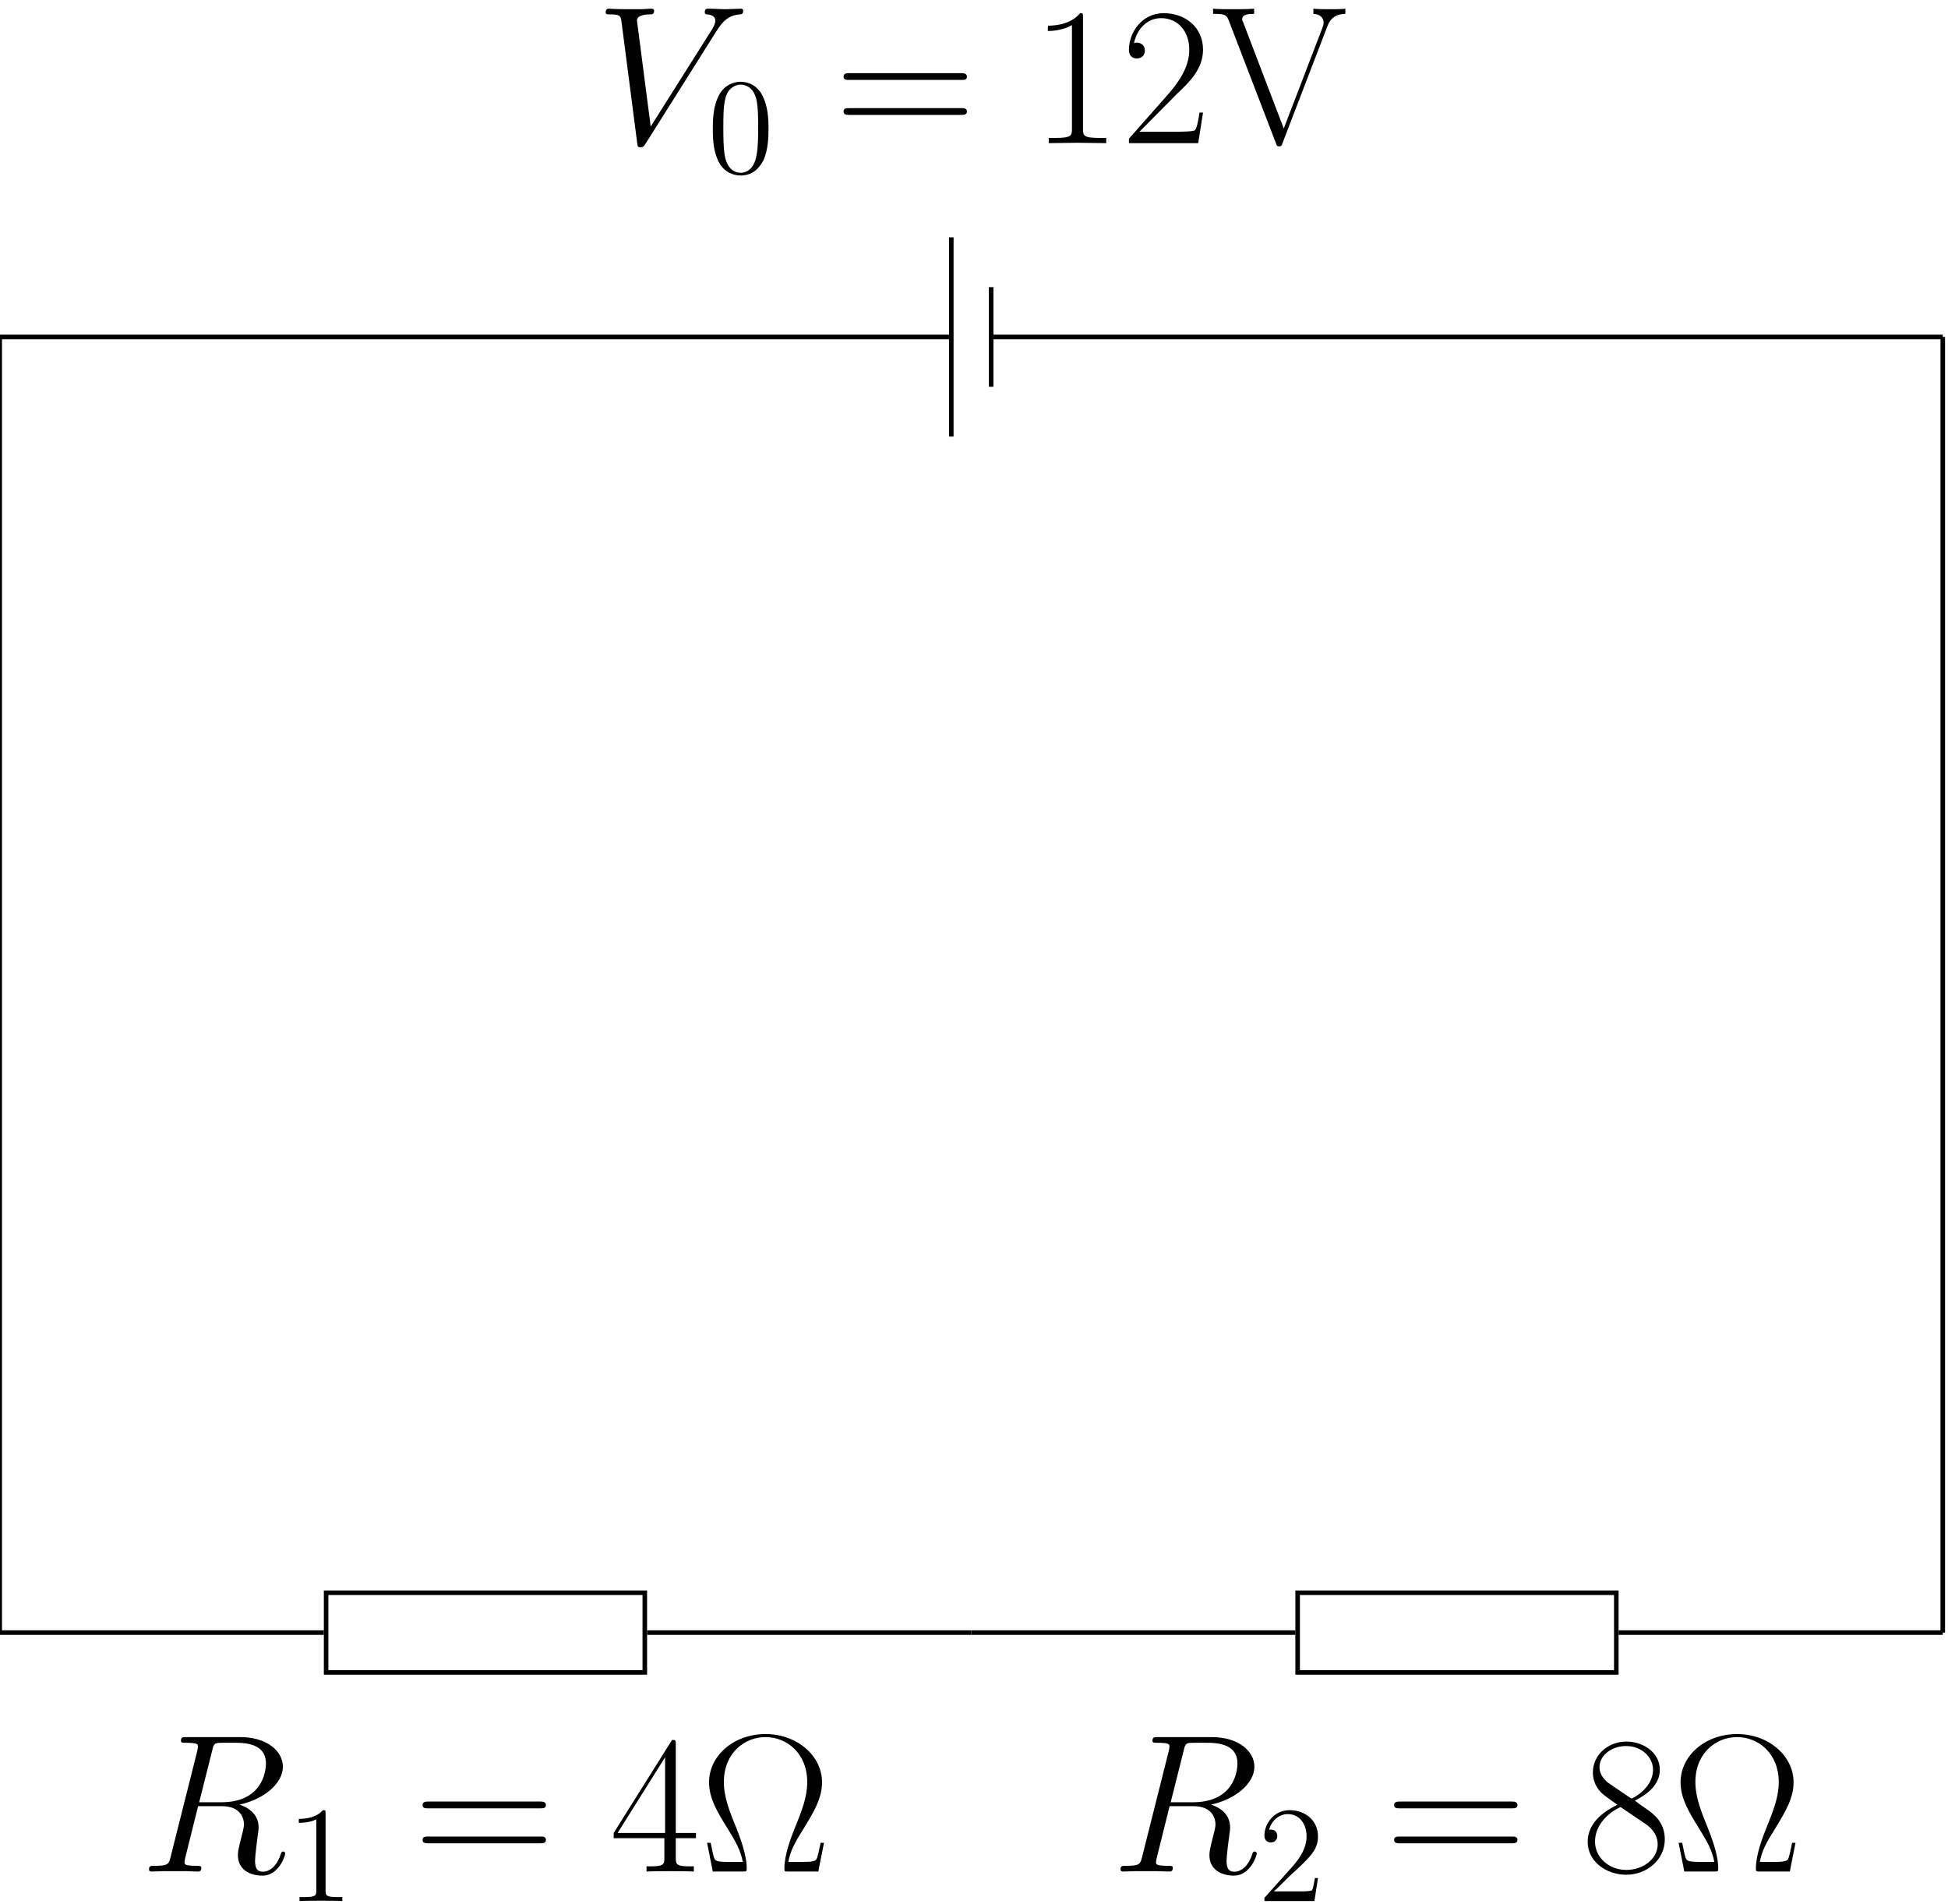
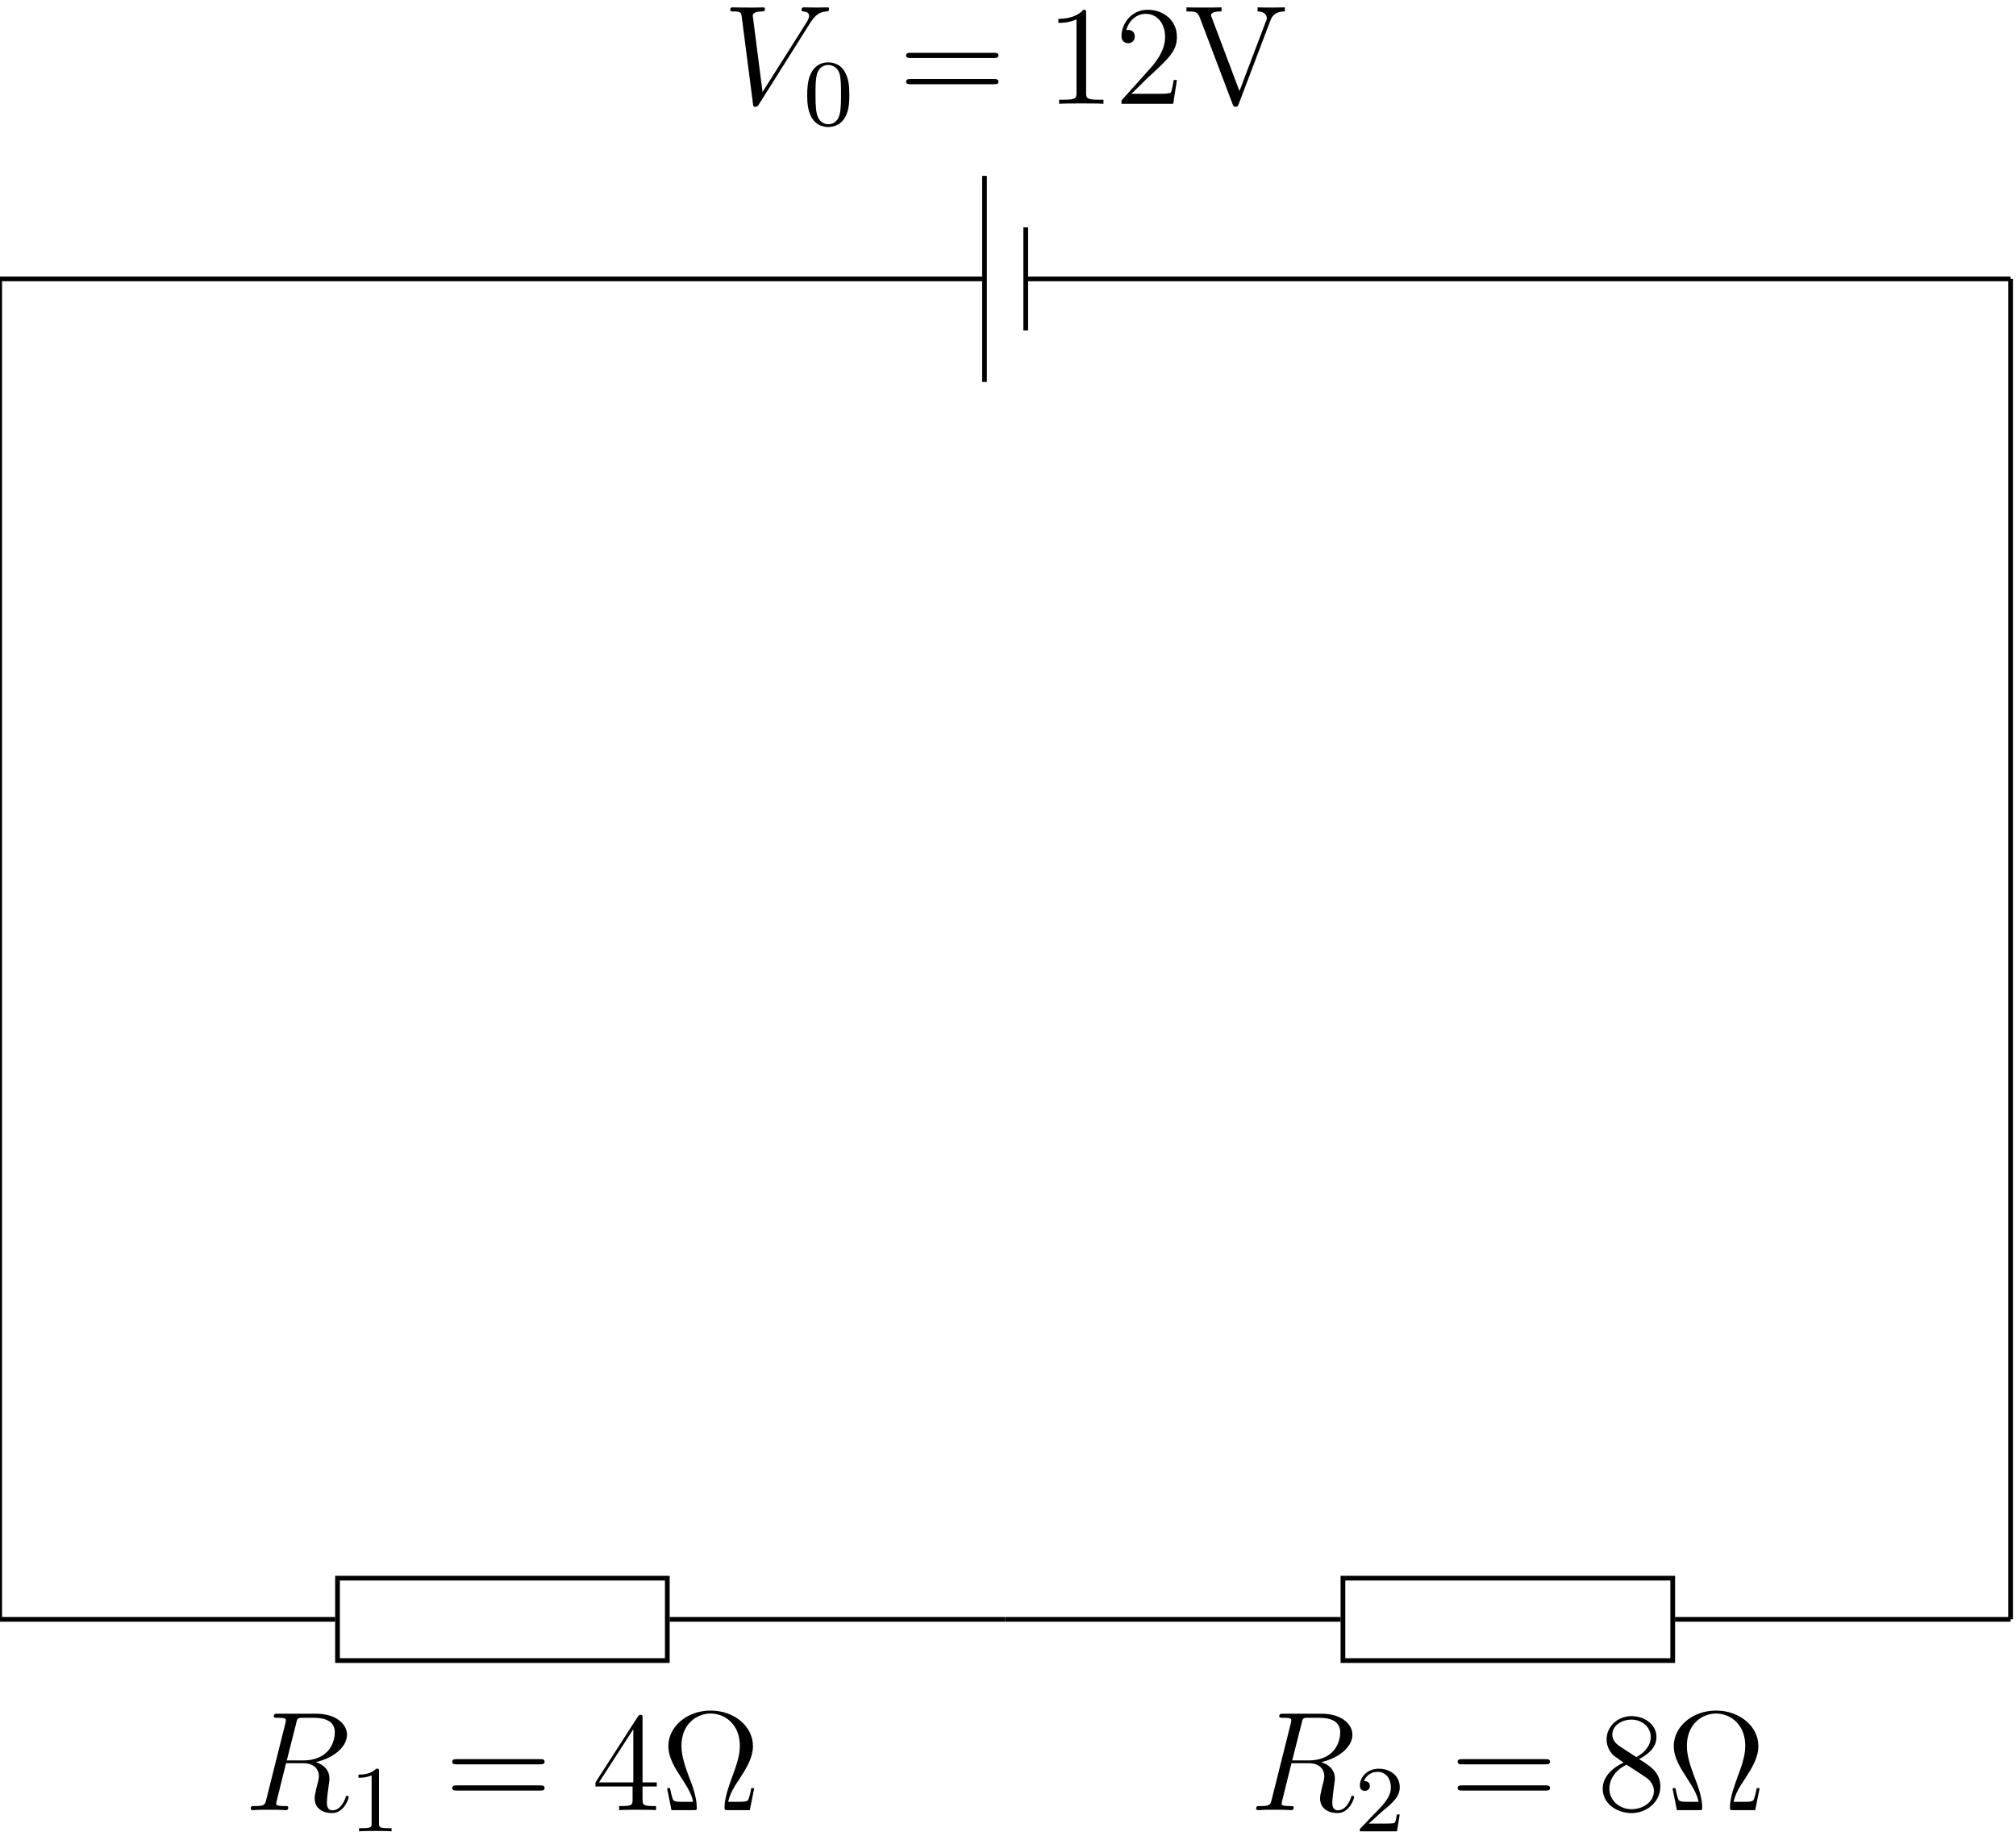
- <svg xmlns="http://www.w3.org/2000/svg" xmlns:xlink="http://www.w3.org/1999/xlink" width="170.514" height="166.582" viewBox="0 0 170.514 166.582">
+ <svg xmlns="http://www.w3.org/2000/svg" xmlns:xlink="http://www.w3.org/1999/xlink" width="170.514" height="155.278" viewBox="0 0 170.514 155.278">
  <defs>
    <g>
      <g id="glyph-0-0">
-         <path d="M 12.969 -11.594 C 12.969 -11.656 12.938 -11.766 12.781 -11.766 C 12.469 -11.766 11.719 -11.719 11.422 -11.719 C 10.922 -11.719 10.406 -11.766 9.922 -11.766 C 9.781 -11.766 9.609 -11.766 9.609 -11.438 C 9.609 -11.281 9.766 -11.266 9.828 -11.266 C 10.469 -11.203 10.531 -10.906 10.531 -10.688 C 10.531 -10.438 10.281 -10.016 10.281 -10.016 L 4.875 -1.453 L 3.672 -10.734 C 3.672 -11.234 4.562 -11.266 4.75 -11.266 C 5.016 -11.266 5.172 -11.266 5.172 -11.594 C 5.172 -11.766 4.969 -11.766 4.922 -11.766 C 4.625 -11.766 4.281 -11.719 4 -11.719 L 3.031 -11.719 C 1.781 -11.719 1.234 -11.766 1.234 -11.766 C 1.141 -11.766 0.938 -11.766 0.938 -11.453 C 0.938 -11.266 1.047 -11.266 1.328 -11.266 C 2.203 -11.266 2.25 -11.109 2.312 -10.672 L 3.688 -0.047 C 3.734 0.312 3.734 0.359 3.984 0.359 C 4.188 0.359 4.266 0.312 4.438 0.031 L 10.656 -9.844 C 11.25 -10.781 11.781 -11.188 12.656 -11.266 C 12.828 -11.281 12.969 -11.281 12.969 -11.594 Z M 12.969 -11.594 " />
+         <path d="M 9 -8.047 C 9 -8.094 8.984 -8.156 8.875 -8.156 C 8.656 -8.156 8.141 -8.141 7.922 -8.141 C 7.578 -8.141 7.219 -8.156 6.891 -8.156 C 6.797 -8.156 6.672 -8.156 6.672 -7.938 C 6.672 -7.828 6.781 -7.812 6.828 -7.812 C 7.266 -7.781 7.312 -7.562 7.312 -7.422 C 7.312 -7.25 7.141 -6.953 7.141 -6.953 L 3.375 -1 L 2.547 -7.453 C 2.547 -7.797 3.172 -7.812 3.297 -7.812 C 3.484 -7.812 3.578 -7.812 3.578 -8.047 C 3.578 -8.156 3.453 -8.156 3.422 -8.156 C 3.219 -8.156 2.969 -8.141 2.766 -8.141 L 2.109 -8.141 C 1.234 -8.141 0.859 -8.156 0.859 -8.156 C 0.781 -8.156 0.641 -8.156 0.641 -7.953 C 0.641 -7.812 0.734 -7.812 0.922 -7.812 C 1.531 -7.812 1.562 -7.703 1.609 -7.406 L 2.562 -0.031 C 2.594 0.219 2.594 0.25 2.766 0.25 C 2.906 0.25 2.969 0.219 3.078 0.031 L 7.406 -6.844 C 7.812 -7.484 8.172 -7.766 8.781 -7.812 C 8.906 -7.828 9 -7.828 9 -8.047 Z M 9 -8.047 " />
      </g>
      <g id="glyph-0-1">
-         <path d="M 11.047 -9.469 C 11.047 -8.594 10.609 -6.062 7.141 -6.062 L 5.203 -6.062 L 6.344 -10.594 C 6.484 -11.234 6.562 -11.266 7.234 -11.266 L 8.469 -11.266 C 9.953 -11.266 11.047 -10.812 11.047 -9.469 Z M 12.734 -1.578 C 12.734 -1.703 12.656 -1.75 12.547 -1.75 C 12.422 -1.75 12.375 -1.656 12.344 -1.516 C 11.938 -0.297 11.234 0.016 10.797 0.016 C 10.359 0.016 10.094 -0.172 10.094 -0.953 C 10.094 -1.359 10.297 -2.922 10.312 -3.016 C 10.406 -3.656 10.406 -3.719 10.406 -3.859 C 10.406 -5.109 9.391 -5.641 8.734 -5.859 C 10.859 -6.312 12.531 -7.703 12.531 -9.172 C 12.531 -10.516 11.172 -11.766 8.781 -11.766 L 4.109 -11.766 C 3.766 -11.766 3.609 -11.766 3.609 -11.438 C 3.609 -11.266 3.734 -11.266 4.062 -11.266 C 5.094 -11.266 5.094 -11.125 5.094 -10.938 C 5.094 -10.938 5.094 -10.797 5.031 -10.531 L 2.703 -1.281 C 2.547 -0.672 2.516 -0.5 1.328 -0.5 C 0.938 -0.5 0.812 -0.5 0.812 -0.172 C 0.812 0 1 0 1.047 0 C 1.359 0 1.719 -0.031 2.047 -0.031 L 4.078 -0.031 C 4.391 -0.031 4.75 0 5.062 0 C 5.203 0 5.391 0 5.391 -0.328 C 5.391 -0.5 5.234 -0.5 4.969 -0.5 C 3.922 -0.5 3.922 -0.641 3.922 -0.812 C 3.922 -0.812 3.922 -0.953 3.953 -1.078 L 5.109 -5.719 L 7.188 -5.719 C 8.812 -5.719 9.125 -4.688 9.125 -4.109 C 9.125 -3.859 8.953 -3.188 8.828 -2.734 C 8.641 -1.953 8.594 -1.75 8.594 -1.422 C 8.594 -0.203 9.594 0.359 10.75 0.359 C 12.141 0.359 12.734 -1.344 12.734 -1.578 Z M 12.734 -1.578 " />
+         <path d="M 7.672 -6.578 C 7.672 -5.969 7.359 -4.203 4.953 -4.203 L 3.609 -4.203 L 4.406 -7.344 C 4.5 -7.797 4.547 -7.812 5.016 -7.812 L 5.875 -7.812 C 6.906 -7.812 7.672 -7.5 7.672 -6.578 Z M 8.844 -1.094 C 8.844 -1.188 8.781 -1.219 8.719 -1.219 C 8.625 -1.219 8.594 -1.141 8.578 -1.047 C 8.281 -0.203 7.797 0.016 7.5 0.016 C 7.203 0.016 7 -0.125 7 -0.656 C 7 -0.938 7.141 -2.031 7.156 -2.094 C 7.219 -2.531 7.219 -2.578 7.219 -2.672 C 7.219 -3.547 6.516 -3.922 6.062 -4.062 C 7.547 -4.391 8.703 -5.344 8.703 -6.375 C 8.703 -7.297 7.75 -8.156 6.094 -8.156 L 2.859 -8.156 C 2.625 -8.156 2.516 -8.156 2.516 -7.938 C 2.516 -7.812 2.594 -7.812 2.828 -7.812 C 3.531 -7.812 3.531 -7.719 3.531 -7.594 C 3.531 -7.594 3.531 -7.5 3.484 -7.312 L 1.875 -0.891 C 1.766 -0.469 1.75 -0.344 0.922 -0.344 C 0.641 -0.344 0.562 -0.344 0.562 -0.125 C 0.562 0 0.688 0 0.734 0 C 0.938 0 1.188 -0.031 1.422 -0.031 L 2.828 -0.031 C 3.047 -0.031 3.297 0 3.516 0 C 3.609 0 3.734 0 3.734 -0.234 C 3.734 -0.344 3.641 -0.344 3.453 -0.344 C 2.719 -0.344 2.719 -0.438 2.719 -0.562 C 2.719 -0.562 2.719 -0.656 2.75 -0.75 L 3.547 -3.969 L 4.984 -3.969 C 6.125 -3.969 6.328 -3.25 6.328 -2.859 C 6.328 -2.672 6.219 -2.219 6.125 -1.906 C 6 -1.344 5.969 -1.219 5.969 -0.984 C 5.969 -0.141 6.656 0.25 7.453 0.25 C 8.422 0.25 8.844 -0.938 8.844 -1.094 Z M 8.844 -1.094 " />
      </g>
      <g id="glyph-1-0">
-         <path d="M 5.359 -3.828 C 5.359 -4.812 5.297 -5.781 4.859 -6.688 C 4.375 -7.688 3.516 -7.953 2.922 -7.953 C 2.234 -7.953 1.391 -7.609 0.938 -6.609 C 0.609 -5.859 0.484 -5.109 0.484 -3.828 C 0.484 -2.672 0.578 -1.797 1 -0.938 C 1.469 -0.031 2.297 0.25 2.922 0.25 C 3.953 0.25 4.547 -0.375 4.906 -1.062 C 5.328 -1.953 5.359 -3.125 5.359 -3.828 Z M 4.453 -3.969 C 4.453 -3.172 4.453 -2.266 4.312 -1.531 C 4.094 -0.219 3.328 0.016 2.922 0.016 C 2.531 0.016 1.75 -0.203 1.531 -1.5 C 1.406 -2.219 1.406 -3.125 1.406 -3.969 C 1.406 -4.953 1.406 -5.828 1.594 -6.531 C 1.797 -7.344 2.406 -7.703 2.922 -7.703 C 3.375 -7.703 4.062 -7.438 4.297 -6.406 C 4.453 -5.719 4.453 -4.781 4.453 -3.969 Z M 4.453 -3.969 " />
+         <path d="M 3.891 -2.547 C 3.891 -3.391 3.812 -3.906 3.547 -4.422 C 3.203 -5.125 2.547 -5.297 2.109 -5.297 C 1.109 -5.297 0.734 -4.547 0.625 -4.328 C 0.344 -3.75 0.328 -2.953 0.328 -2.547 C 0.328 -2.016 0.344 -1.219 0.734 -0.578 C 1.094 0.016 1.688 0.172 2.109 0.172 C 2.5 0.172 3.172 0.047 3.578 -0.734 C 3.875 -1.312 3.891 -2.031 3.891 -2.547 Z M 3.188 -2.641 C 3.188 -2.172 3.188 -1.453 3.094 -1 C 2.922 -0.172 2.375 -0.062 2.109 -0.062 C 1.844 -0.062 1.297 -0.188 1.125 -1.016 C 1.031 -1.469 1.031 -2.219 1.031 -2.641 C 1.031 -3.188 1.031 -3.75 1.125 -4.188 C 1.297 -5 1.906 -5.078 2.109 -5.078 C 2.375 -5.078 2.938 -4.938 3.094 -4.219 C 3.188 -3.781 3.188 -3.172 3.188 -2.641 Z M 3.188 -2.641 " />
      </g>
      <g id="glyph-1-1">
+         <path d="M 3.562 0 L 3.562 -0.266 L 3.281 -0.266 C 2.531 -0.266 2.5 -0.359 2.5 -0.656 L 2.5 -5.078 C 2.5 -5.297 2.484 -5.297 2.266 -5.297 C 1.938 -4.984 1.516 -4.797 0.766 -4.797 L 0.766 -4.531 C 0.984 -4.531 1.406 -4.531 1.875 -4.734 L 1.875 -0.656 C 1.875 -0.359 1.844 -0.266 1.094 -0.266 L 0.812 -0.266 L 0.812 0 C 1.141 -0.031 1.828 -0.031 2.188 -0.031 C 2.547 -0.031 3.234 -0.031 3.562 0 Z M 3.562 0 " />
+       </g>
+       <g id="glyph-1-2">
+         <path d="M 3.797 -1.422 L 3.547 -1.422 C 3.531 -1.266 3.469 -0.875 3.375 -0.719 C 3.328 -0.656 2.719 -0.656 2.594 -0.656 L 1.172 -0.656 L 2.25 -1.625 C 2.375 -1.75 2.703 -2.016 2.844 -2.125 C 3.328 -2.578 3.797 -3.016 3.797 -3.734 C 3.797 -4.688 3 -5.297 2.016 -5.297 C 1.047 -5.297 0.422 -4.578 0.422 -3.859 C 0.422 -3.469 0.734 -3.422 0.844 -3.422 C 1.016 -3.422 1.266 -3.531 1.266 -3.844 C 1.266 -4.25 0.859 -4.25 0.766 -4.25 C 1 -4.844 1.531 -5.031 1.922 -5.031 C 2.656 -5.031 3.047 -4.406 3.047 -3.734 C 3.047 -2.906 2.469 -2.297 1.516 -1.344 L 0.516 -0.297 C 0.422 -0.219 0.422 -0.203 0.422 0 L 3.562 0 Z M 3.797 -1.422 " />
+       </g>
+       <g id="glyph-2-0">
+         <path d="M 8.453 -4.094 C 8.453 -4.312 8.25 -4.312 8.062 -4.312 L 1.031 -4.312 C 0.859 -4.312 0.641 -4.312 0.641 -4.094 C 0.641 -3.875 0.844 -3.875 1.031 -3.875 L 8.062 -3.875 C 8.234 -3.875 8.453 -3.875 8.453 -4.094 Z M 8.453 -1.859 C 8.453 -2.094 8.25 -2.094 8.062 -2.094 L 1.031 -2.094 C 0.859 -2.094 0.641 -2.094 0.641 -1.875 C 0.641 -1.656 0.844 -1.656 1.031 -1.656 L 8.062 -1.656 C 8.234 -1.656 8.453 -1.656 8.453 -1.859 Z M 8.453 -1.859 " />
+       </g>
+       <g id="glyph-2-1">
        <path d="M 4.906 0 L 4.906 -0.344 L 4.531 -0.344 C 3.484 -0.344 3.438 -0.484 3.438 -0.922 L 3.438 -7.656 C 3.438 -7.938 3.438 -7.953 3.203 -7.953 C 2.922 -7.625 2.312 -7.188 1.094 -7.188 L 1.094 -6.844 C 1.359 -6.844 1.953 -6.844 2.625 -7.141 L 2.625 -0.922 C 2.625 -0.484 2.578 -0.344 1.531 -0.344 L 1.156 -0.344 L 1.156 0 C 1.484 -0.031 2.641 -0.031 3.031 -0.031 C 3.438 -0.031 4.578 -0.031 4.906 0 Z M 4.906 0 " />
      </g>
-       <g id="glyph-1-2">
+       <g id="glyph-2-2">
        <path d="M 5.266 -2.016 L 5 -2.016 C 4.953 -1.812 4.859 -1.141 4.75 -0.953 C 4.656 -0.844 3.984 -0.844 3.625 -0.844 L 1.406 -0.844 C 1.734 -1.125 2.469 -1.891 2.766 -2.172 C 4.594 -3.844 5.266 -4.469 5.266 -5.656 C 5.266 -7.031 4.172 -7.953 2.781 -7.953 C 1.406 -7.953 0.578 -6.766 0.578 -5.734 C 0.578 -5.125 1.109 -5.125 1.141 -5.125 C 1.406 -5.125 1.703 -5.312 1.703 -5.688 C 1.703 -6.031 1.484 -6.25 1.141 -6.25 C 1.047 -6.25 1.016 -6.25 0.984 -6.234 C 1.203 -7.047 1.859 -7.609 2.625 -7.609 C 3.641 -7.609 4.266 -6.75 4.266 -5.656 C 4.266 -4.641 3.688 -3.75 3 -2.984 L 0.578 -0.281 L 0.578 0 L 4.953 0 Z M 5.266 -2.016 " />
      </g>
-       <g id="glyph-2-0">
-         <path d="M 11.594 -5.812 C 11.594 -6.125 11.297 -6.125 11 -6.125 L 1.375 -6.125 C 1.078 -6.125 0.797 -6.125 0.797 -5.812 C 0.797 -5.531 1.047 -5.531 1.312 -5.531 L 11.078 -5.531 C 11.328 -5.531 11.594 -5.531 11.594 -5.812 Z M 11.594 -2.766 C 11.594 -3.062 11.328 -3.062 11.078 -3.062 L 1.312 -3.062 C 1.047 -3.062 0.797 -3.062 0.797 -2.766 C 0.797 -2.469 1.078 -2.469 1.375 -2.469 L 11 -2.469 C 11.297 -2.469 11.594 -2.469 11.594 -2.766 Z M 11.594 -2.766 " />
-       </g>
-       <g id="glyph-2-1">
-         <path d="M 6.609 0 L 6.609 -0.453 L 6.094 -0.453 C 4.609 -0.453 4.578 -0.641 4.578 -1.25 L 4.578 -11 C 4.578 -11.359 4.562 -11.375 4.328 -11.375 C 3.656 -10.578 2.641 -10.312 1.672 -10.281 C 1.625 -10.281 1.531 -10.281 1.516 -10.25 C 1.5 -10.203 1.5 -10.172 1.5 -9.812 C 2.031 -9.812 2.922 -9.922 3.609 -10.328 L 3.609 -1.25 C 3.609 -0.656 3.578 -0.453 2.094 -0.453 L 1.578 -0.453 L 1.578 0 L 4.094 -0.031 Z M 6.609 0 " />
-       </g>
-       <g id="glyph-2-2">
-         <path d="M 7.188 -2.672 L 6.875 -2.672 C 6.703 -1.453 6.562 -1.234 6.484 -1.141 C 6.406 -1 5.172 -1 4.922 -1 L 1.625 -1 L 4.906 -4.312 C 5.953 -5.297 7.188 -6.469 7.188 -8.172 C 7.188 -10.203 5.562 -11.375 3.75 -11.375 C 1.859 -11.375 0.703 -9.719 0.703 -8.156 C 0.703 -7.484 1.203 -7.406 1.406 -7.406 C 1.578 -7.406 2.094 -7.5 2.094 -8.109 C 2.094 -8.641 1.656 -8.797 1.406 -8.797 C 1.312 -8.797 1.203 -8.781 1.141 -8.75 C 1.469 -10.203 2.469 -10.938 3.516 -10.938 C 5.016 -10.938 5.984 -9.75 5.984 -8.172 C 5.984 -6.688 5.109 -5.391 4.125 -4.266 L 0.703 -0.391 L 0.703 0 L 6.766 0 Z M 7.188 -2.672 " />
-       </g>
      <g id="glyph-2-3">
-         <path d="M 7.547 -2.922 L 7.547 -3.375 L 5.781 -3.375 L 5.781 -11.141 C 5.781 -11.5 5.766 -11.516 5.453 -11.516 L 0.344 -3.375 L 0.344 -2.922 L 4.781 -2.922 L 4.781 -1.234 C 4.781 -0.625 4.75 -0.453 3.547 -0.453 L 3.219 -0.453 L 3.219 0 C 3.766 -0.031 4.703 -0.031 5.281 -0.031 C 5.875 -0.031 6.797 -0.031 7.359 0 L 7.359 -0.453 L 7.031 -0.453 C 5.812 -0.453 5.781 -0.625 5.781 -1.234 L 5.781 -2.922 Z M 4.844 -3.375 L 0.688 -3.375 L 4.844 -10 Z M 4.844 -3.375 " />
+         <path d="M 5.516 -2 L 5.516 -2.344 L 4.312 -2.344 L 4.312 -7.781 C 4.312 -8.016 4.312 -8.062 4.141 -8.062 C 4.047 -8.062 4.016 -8.062 3.922 -7.922 L 0.328 -2.344 L 0.328 -2 L 3.469 -2 L 3.469 -0.906 C 3.469 -0.469 3.438 -0.344 2.562 -0.344 L 2.328 -0.344 L 2.328 0 C 2.609 -0.031 3.547 -0.031 3.891 -0.031 C 4.219 -0.031 5.172 -0.031 5.453 0 L 5.453 -0.344 L 5.219 -0.344 C 4.344 -0.344 4.312 -0.469 4.312 -0.906 L 4.312 -2 Z M 3.531 -2.344 L 0.625 -2.344 L 3.531 -6.844 Z M 3.531 -2.344 " />
      </g>
      <g id="glyph-2-4">
-         <path d="M 10.859 -2.516 L 10.562 -2.516 C 10.406 -1.719 10.344 -1.516 10.266 -1.234 C 10.172 -0.984 10.125 -0.844 9.125 -0.844 L 7.734 -0.844 C 7.922 -1.844 8.328 -2.578 9.062 -3.734 C 9.953 -5.203 10.688 -6.391 10.688 -7.812 C 10.688 -10.141 8.484 -12.031 5.75 -12.031 C 2.938 -12.031 0.797 -10.125 0.797 -7.812 C 0.797 -6.391 1.547 -5.172 2.391 -3.812 C 3.156 -2.578 3.562 -1.844 3.75 -0.844 L 2.359 -0.844 C 1.375 -0.844 1.328 -0.984 1.234 -1.219 C 1.141 -1.5 1.109 -1.719 0.938 -2.516 L 0.625 -2.516 L 1.125 0 L 3.719 0 C 4.078 0 4.094 -0.016 4.094 -0.281 C 4.094 -1.5 3.469 -3.094 3.172 -3.844 C 2.625 -5.188 2.094 -6.484 2.094 -7.828 C 2.094 -10.406 3.938 -11.766 5.734 -11.766 C 7.609 -11.766 9.391 -10.344 9.391 -7.828 C 9.391 -6.516 8.922 -5.328 8.281 -3.75 C 8 -3.047 7.391 -1.484 7.391 -0.281 C 7.391 0 7.406 0 7.766 0 L 10.359 0 Z M 10.859 -2.516 " />
+         <path d="M 7.906 -1.859 L 7.656 -1.859 C 7.594 -1.547 7.531 -1.25 7.438 -0.984 C 7.375 -0.797 7.344 -0.703 6.641 -0.703 L 5.703 -0.703 C 5.844 -1.375 6.188 -1.953 6.688 -2.688 C 7.25 -3.562 7.797 -4.438 7.797 -5.422 C 7.797 -7.078 6.219 -8.422 4.219 -8.422 C 2.219 -8.422 0.641 -7.062 0.641 -5.422 C 0.641 -4.453 1.188 -3.578 1.75 -2.719 C 2.25 -1.938 2.609 -1.375 2.734 -0.703 L 1.797 -0.703 C 1.094 -0.703 1.062 -0.797 1 -0.984 C 0.906 -1.234 0.844 -1.578 0.781 -1.859 L 0.531 -1.859 L 0.906 0 L 2.766 0 C 3.031 0 3.047 0 3.047 -0.219 C 3.047 -1.062 2.672 -2.109 2.422 -2.719 C 2.078 -3.656 1.75 -4.531 1.75 -5.438 C 1.75 -7.281 3.031 -8.172 4.219 -8.172 C 5.406 -8.172 6.688 -7.281 6.688 -5.438 C 6.688 -4.531 6.344 -3.641 6.016 -2.75 C 5.812 -2.172 5.391 -1.078 5.391 -0.234 C 5.391 0 5.422 0 5.688 0 L 7.531 0 Z M 7.906 -1.859 " />
      </g>
      <g id="glyph-2-5">
-         <path d="M 7.312 -2.812 C 7.312 -4.375 6.266 -5.094 5.578 -5.562 C 5.344 -5.734 5.203 -5.812 4.688 -6.203 C 5.766 -6.75 6.875 -7.578 6.875 -8.906 C 6.875 -10.469 5.359 -11.375 3.953 -11.375 C 2.391 -11.375 1.016 -10.25 1.016 -8.672 C 1.016 -8.25 1.125 -7.5 1.797 -6.859 C 1.969 -6.688 2.688 -6.172 3.156 -5.844 C 2.375 -5.438 0.562 -4.5 0.562 -2.594 C 0.562 -0.828 2.25 0.281 3.922 0.281 C 5.766 0.281 7.312 -1.047 7.312 -2.812 Z M 6.281 -8.906 C 6.281 -7.297 4.5 -6.391 4.406 -6.391 C 4.406 -6.391 4.375 -6.391 4.234 -6.484 L 2.422 -7.719 C 2.297 -7.797 1.594 -8.328 1.594 -9.141 C 1.594 -10.188 2.688 -10.984 3.922 -10.984 C 5.281 -10.984 6.281 -10.016 6.281 -8.906 Z M 6.688 -2.375 C 6.688 -1.109 5.406 -0.141 3.953 -0.141 C 2.391 -0.141 1.203 -1.25 1.203 -2.625 C 1.203 -3.984 2.25 -5.109 3.438 -5.641 L 5.594 -4.188 C 5.859 -4 6.688 -3.422 6.688 -2.375 Z M 6.688 -2.375 " />
+         <path d="M 5.359 -1.984 C 5.359 -3.203 4.5 -3.734 3.562 -4.312 C 4.156 -4.641 5.031 -5.188 5.031 -6.188 C 5.031 -7.234 4.031 -7.953 2.922 -7.953 C 1.75 -7.953 0.812 -7.078 0.812 -5.984 C 0.812 -5.578 0.938 -5.172 1.266 -4.766 C 1.406 -4.609 1.406 -4.609 2.25 -4.016 C 1.094 -3.484 0.484 -2.672 0.484 -1.812 C 0.484 -0.531 1.703 0.25 2.922 0.25 C 4.25 0.25 5.359 -0.734 5.359 -1.984 Z M 4.547 -6.188 C 4.547 -5.453 4.016 -4.859 3.328 -4.484 L 1.938 -5.391 C 1.781 -5.5 1.297 -5.812 1.297 -6.391 C 1.297 -7.172 2.109 -7.656 2.922 -7.656 C 3.781 -7.656 4.547 -7.047 4.547 -6.188 Z M 4.812 -1.609 C 4.812 -0.688 3.891 -0.078 2.922 -0.078 C 1.906 -0.078 1.047 -0.812 1.047 -1.812 C 1.047 -2.734 1.719 -3.484 2.5 -3.844 L 3.938 -2.906 C 4.25 -2.703 4.812 -2.328 4.812 -1.609 Z M 4.812 -1.609 " />
      </g>
      <g id="glyph-3-0">
-         <path d="M 11.75 -11.312 L 11.75 -11.766 C 11.344 -11.719 10.906 -11.719 10.469 -11.719 C 10.062 -11.719 9.344 -11.719 8.953 -11.766 L 8.953 -11.312 C 9.812 -11.266 9.844 -10.656 9.844 -10.562 C 9.844 -10.359 9.797 -10.25 9.75 -10.109 L 6.359 -1.281 L 2.812 -10.562 C 2.75 -10.672 2.719 -10.766 2.719 -10.844 C 2.719 -11.312 3.406 -11.312 3.766 -11.312 L 3.766 -11.766 C 3.219 -11.719 2.406 -11.719 1.844 -11.719 C 1.391 -11.719 0.578 -11.719 0.172 -11.766 L 0.172 -11.312 C 1.172 -11.312 1.359 -11.25 1.562 -10.688 L 5.672 0 C 5.75 0.234 5.766 0.281 5.953 0.281 C 6.141 0.281 6.172 0.234 6.25 0 L 10.156 -10.172 C 10.312 -10.562 10.594 -11.297 11.75 -11.312 Z M 11.75 -11.312 " />
+         <path d="M 8.547 -7.812 L 8.547 -8.156 L 7.453 -8.141 C 7.125 -8.141 6.531 -8.141 6.234 -8.156 L 6.234 -7.812 C 6.844 -7.812 7.016 -7.469 7.016 -7.234 C 7.016 -7.156 7.016 -7.141 6.938 -6.969 L 4.703 -1.078 L 2.359 -7.297 C 2.297 -7.422 2.297 -7.469 2.297 -7.469 C 2.297 -7.812 2.891 -7.812 3.188 -7.812 L 3.188 -8.156 C 2.906 -8.141 2 -8.141 1.656 -8.141 C 1.312 -8.141 0.5 -8.141 0.219 -8.156 L 0.219 -7.812 C 0.953 -7.812 1.141 -7.812 1.328 -7.344 L 4.125 0.031 C 4.188 0.188 4.203 0.25 4.375 0.25 C 4.547 0.25 4.547 0.219 4.641 0.016 L 7.297 -6.984 C 7.406 -7.281 7.609 -7.812 8.547 -7.812 Z M 8.547 -7.812 " />
      </g>
    </g>
    <clipPath id="clip-0">
-       <path clip-rule="nonzero" d="M 0 29 L 170.27 29 L 170.27 30 L 0 30 Z M 0 29 " />
+       <path clip-rule="nonzero" d="M 0 23 L 170.27 23 L 170.27 24 L 0 24 Z M 0 23 " />
    </clipPath>
    <clipPath id="clip-1">
-       <path clip-rule="nonzero" d="M 169 29 L 170.27 29 L 170.27 144 L 169 144 Z M 169 29 " />
+       <path clip-rule="nonzero" d="M 169 23 L 170.27 23 L 170.27 138 L 169 138 Z M 169 23 " />
    </clipPath>
    <clipPath id="clip-2">
-       <path clip-rule="nonzero" d="M 26 158 L 30 158 L 30 166.371 L 26 166.371 Z M 26 158 " />
+       <path clip-rule="nonzero" d="M 30 149 L 34 149 L 34 154.918 L 30 154.918 Z M 30 149 " />
    </clipPath>
    <clipPath id="clip-3">
-       <path clip-rule="nonzero" d="M 110 158 L 116 158 L 116 166.371 L 110 166.371 Z M 110 158 " />
+       <path clip-rule="nonzero" d="M 115 149 L 119 149 L 119 154.918 L 115 154.918 Z M 115 149 " />
    </clipPath>
    <clipPath id="clip-4">
-       <path clip-rule="nonzero" d="M 84 142 L 170.27 142 L 170.27 144 L 84 144 Z M 84 142 " />
+       <path clip-rule="nonzero" d="M 84 136 L 170.27 136 L 170.27 138 L 84 138 Z M 84 136 " />
    </clipPath>
  </defs>
-   <path fill="none" stroke-width="0.399" stroke-linecap="butt" stroke-linejoin="miter" stroke="rgb(0%, 0%, 0%)" stroke-opacity="1" stroke-miterlimit="10" d="M -1.744 -8.716 L -1.744 8.717 M 1.744 -4.357 L 1.744 4.358 " transform="matrix(1, 0, 0, -1, 85.014, 29.487)" />
+   <path fill="none" stroke-width="0.399" stroke-linecap="butt" stroke-linejoin="miter" stroke="rgb(0%, 0%, 0%)" stroke-opacity="1" stroke-miterlimit="10" d="M -1.744 -8.718 L -1.744 8.716 M 1.744 -4.358 L 1.744 4.361 " transform="matrix(1, 0, 0, -1, 85.014, 23.591)" />
  <g fill="rgb(0%, 0%, 0%)" fill-opacity="1">
-     <use xlink:href="#glyph-0-0" x="52.083" y="12.526" />
+     <use xlink:href="#glyph-0-0" x="61.121" y="8.78" />
  </g>
  <g fill="rgb(0%, 0%, 0%)" fill-opacity="1">
-     <use xlink:href="#glyph-1-0" x="61.91" y="15.108" />
+     <use xlink:href="#glyph-1-0" x="67.946" y="10.573" />
  </g>
  <g fill="rgb(0%, 0%, 0%)" fill-opacity="1">
-     <use xlink:href="#glyph-2-0" x="73.043" y="12.526" />
+     <use xlink:href="#glyph-2-0" x="75.999" y="8.78" />
  </g>
  <g fill="rgb(0%, 0%, 0%)" fill-opacity="1">
-     <use xlink:href="#glyph-2-1" x="90.222" y="12.526" />
-     <use xlink:href="#glyph-2-2" x="98.117" y="12.526" />
+     <use xlink:href="#glyph-2-1" x="88.425" y="8.78" />
  </g>
  <g fill="rgb(0%, 0%, 0%)" fill-opacity="1">
-     <use xlink:href="#glyph-3-0" x="106.012" y="12.526" />
+     <use xlink:href="#glyph-2-2" x="94.278" y="8.78" />
+   </g>
+   <g fill="rgb(0%, 0%, 0%)" fill-opacity="1">
+     <use xlink:href="#glyph-3-0" x="100.131" y="8.78" />
  </g>
  <g clip-path="url(#clip-0)">
-     <path fill="none" stroke-width="0.399" stroke-linecap="butt" stroke-linejoin="miter" stroke="rgb(0%, 0%, 0%)" stroke-opacity="1" stroke-miterlimit="10" d="M -85.041 -0.001 L -1.944 -0.001 M 1.943 -0.001 L 85.041 -0.001 " transform="matrix(1, 0, 0, -1, 85.014, 29.487)" />
+     <path fill="none" stroke-width="0.399" stroke-linecap="butt" stroke-linejoin="miter" stroke="rgb(0%, 0%, 0%)" stroke-opacity="1" stroke-miterlimit="10" d="M -85.041 0.001 L -1.944 0.001 M 1.943 0.001 L 85.041 0.001 " transform="matrix(1, 0, 0, -1, 85.014, 23.591)" />
  </g>
  <g clip-path="url(#clip-1)">
-     <path fill="none" stroke-width="0.399" stroke-linecap="butt" stroke-linejoin="miter" stroke="rgb(0%, 0%, 0%)" stroke-opacity="1" stroke-miterlimit="10" d="M 85.041 -0.001 L 85.041 -113.388 " transform="matrix(1, 0, 0, -1, 85.014, 29.487)" />
+     <path fill="none" stroke-width="0.399" stroke-linecap="butt" stroke-linejoin="miter" stroke="rgb(0%, 0%, 0%)" stroke-opacity="1" stroke-miterlimit="10" d="M 85.041 0.001 L 85.041 -113.386 " transform="matrix(1, 0, 0, -1, 85.014, 23.591)" />
  </g>
-   <path fill="none" stroke-width="0.399" stroke-linecap="butt" stroke-linejoin="miter" stroke="rgb(0%, 0%, 0%)" stroke-opacity="1" stroke-miterlimit="10" d="M -85.041 -0.001 L -85.041 -113.388 " transform="matrix(1, 0, 0, -1, 85.014, 29.487)" />
-   <path fill="none" stroke-width="0.399" stroke-linecap="butt" stroke-linejoin="miter" stroke="rgb(0%, 0%, 0%)" stroke-opacity="1" stroke-miterlimit="10" d="M -56.467 -116.872 L -28.573 -116.872 L -28.573 -109.9 L -56.467 -109.9 Z M -56.467 -116.872 " transform="matrix(1, 0, 0, -1, 85.014, 29.487)" />
+   <path fill="none" stroke-width="0.399" stroke-linecap="butt" stroke-linejoin="miter" stroke="rgb(0%, 0%, 0%)" stroke-opacity="1" stroke-miterlimit="10" d="M -85.041 0.001 L -85.041 -113.386 " transform="matrix(1, 0, 0, -1, 85.014, 23.591)" />
+   <path fill="none" stroke-width="0.399" stroke-linecap="butt" stroke-linejoin="miter" stroke="rgb(0%, 0%, 0%)" stroke-opacity="1" stroke-miterlimit="10" d="M -56.467 -116.874 L -28.573 -116.874 L -28.573 -109.901 L -56.467 -109.901 Z M -56.467 -116.874 " transform="matrix(1, 0, 0, -1, 85.014, 23.591)" />
  <g fill="rgb(0%, 0%, 0%)" fill-opacity="1">
-     <use xlink:href="#glyph-0-1" x="12.231" y="163.785" />
+     <use xlink:href="#glyph-0-1" x="20.646" y="153.116" />
  </g>
  <g clip-path="url(#clip-2)">
    <g fill="rgb(0%, 0%, 0%)" fill-opacity="1">
-       <use xlink:href="#glyph-1-1" x="25.061" y="166.367" />
+       <use xlink:href="#glyph-1-1" x="29.556" y="154.909" />
    </g>
  </g>
  <g fill="rgb(0%, 0%, 0%)" fill-opacity="1">
-     <use xlink:href="#glyph-2-0" x="36.194" y="163.785" />
+     <use xlink:href="#glyph-2-0" x="37.609" y="153.116" />
  </g>
  <g fill="rgb(0%, 0%, 0%)" fill-opacity="1">
-     <use xlink:href="#glyph-2-3" x="53.373" y="163.785" />
-     <use xlink:href="#glyph-2-4" x="61.268" y="163.785" />
+     <use xlink:href="#glyph-2-3" x="50.035" y="153.116" />
  </g>
-   <path fill="none" stroke-width="0.399" stroke-linecap="butt" stroke-linejoin="miter" stroke="rgb(0%, 0%, 0%)" stroke-opacity="1" stroke-miterlimit="10" d="M -85.041 -113.388 L -56.666 -113.388 M -28.373 -113.388 L 0.002 -113.388 " transform="matrix(1, 0, 0, -1, 85.014, 29.487)" />
-   <path fill="none" stroke-width="0.399" stroke-linecap="butt" stroke-linejoin="miter" stroke="rgb(0%, 0%, 0%)" stroke-opacity="1" stroke-miterlimit="10" d="M 28.572 -116.872 L 56.466 -116.872 L 56.466 -109.9 L 28.572 -109.9 Z M 28.572 -116.872 " transform="matrix(1, 0, 0, -1, 85.014, 29.487)" />
  <g fill="rgb(0%, 0%, 0%)" fill-opacity="1">
-     <use xlink:href="#glyph-0-1" x="97.27" y="163.785" />
+     <use xlink:href="#glyph-2-4" x="55.888" y="153.116" />
+   </g>
+   <path fill="none" stroke-width="0.399" stroke-linecap="butt" stroke-linejoin="miter" stroke="rgb(0%, 0%, 0%)" stroke-opacity="1" stroke-miterlimit="10" d="M -85.041 -113.386 L -56.666 -113.386 M -28.373 -113.386 L 0.002 -113.386 " transform="matrix(1, 0, 0, -1, 85.014, 23.591)" />
+   <path fill="none" stroke-width="0.399" stroke-linecap="butt" stroke-linejoin="miter" stroke="rgb(0%, 0%, 0%)" stroke-opacity="1" stroke-miterlimit="10" d="M 28.572 -116.874 L 56.466 -116.874 L 56.466 -109.901 L 28.572 -109.901 Z M 28.572 -116.874 " transform="matrix(1, 0, 0, -1, 85.014, 23.591)" />
+   <g fill="rgb(0%, 0%, 0%)" fill-opacity="1">
+     <use xlink:href="#glyph-0-1" x="105.685" y="153.116" />
  </g>
  <g clip-path="url(#clip-3)">
    <g fill="rgb(0%, 0%, 0%)" fill-opacity="1">
-       <use xlink:href="#glyph-1-2" x="110.101" y="166.367" />
+       <use xlink:href="#glyph-1-2" x="114.595" y="154.909" />
    </g>
  </g>
  <g fill="rgb(0%, 0%, 0%)" fill-opacity="1">
-     <use xlink:href="#glyph-2-0" x="121.234" y="163.785" />
+     <use xlink:href="#glyph-2-0" x="122.648" y="153.116" />
  </g>
  <g fill="rgb(0%, 0%, 0%)" fill-opacity="1">
-     <use xlink:href="#glyph-2-5" x="138.413" y="163.785" />
-     <use xlink:href="#glyph-2-4" x="146.308" y="163.785" />
+     <use xlink:href="#glyph-2-5" x="135.074" y="153.116" />
+   </g>
+   <g fill="rgb(0%, 0%, 0%)" fill-opacity="1">
+     <use xlink:href="#glyph-2-4" x="140.927" y="153.116" />
  </g>
  <g clip-path="url(#clip-4)">
-     <path fill="none" stroke-width="0.399" stroke-linecap="butt" stroke-linejoin="miter" stroke="rgb(0%, 0%, 0%)" stroke-opacity="1" stroke-miterlimit="10" d="M 0.002 -113.388 L 28.373 -113.388 M 56.666 -113.388 L 85.041 -113.388 " transform="matrix(1, 0, 0, -1, 85.014, 29.487)" />
+     <path fill="none" stroke-width="0.399" stroke-linecap="butt" stroke-linejoin="miter" stroke="rgb(0%, 0%, 0%)" stroke-opacity="1" stroke-miterlimit="10" d="M 0.002 -113.386 L 28.373 -113.386 M 56.666 -113.386 L 85.041 -113.386 " transform="matrix(1, 0, 0, -1, 85.014, 23.591)" />
  </g>
</svg>
